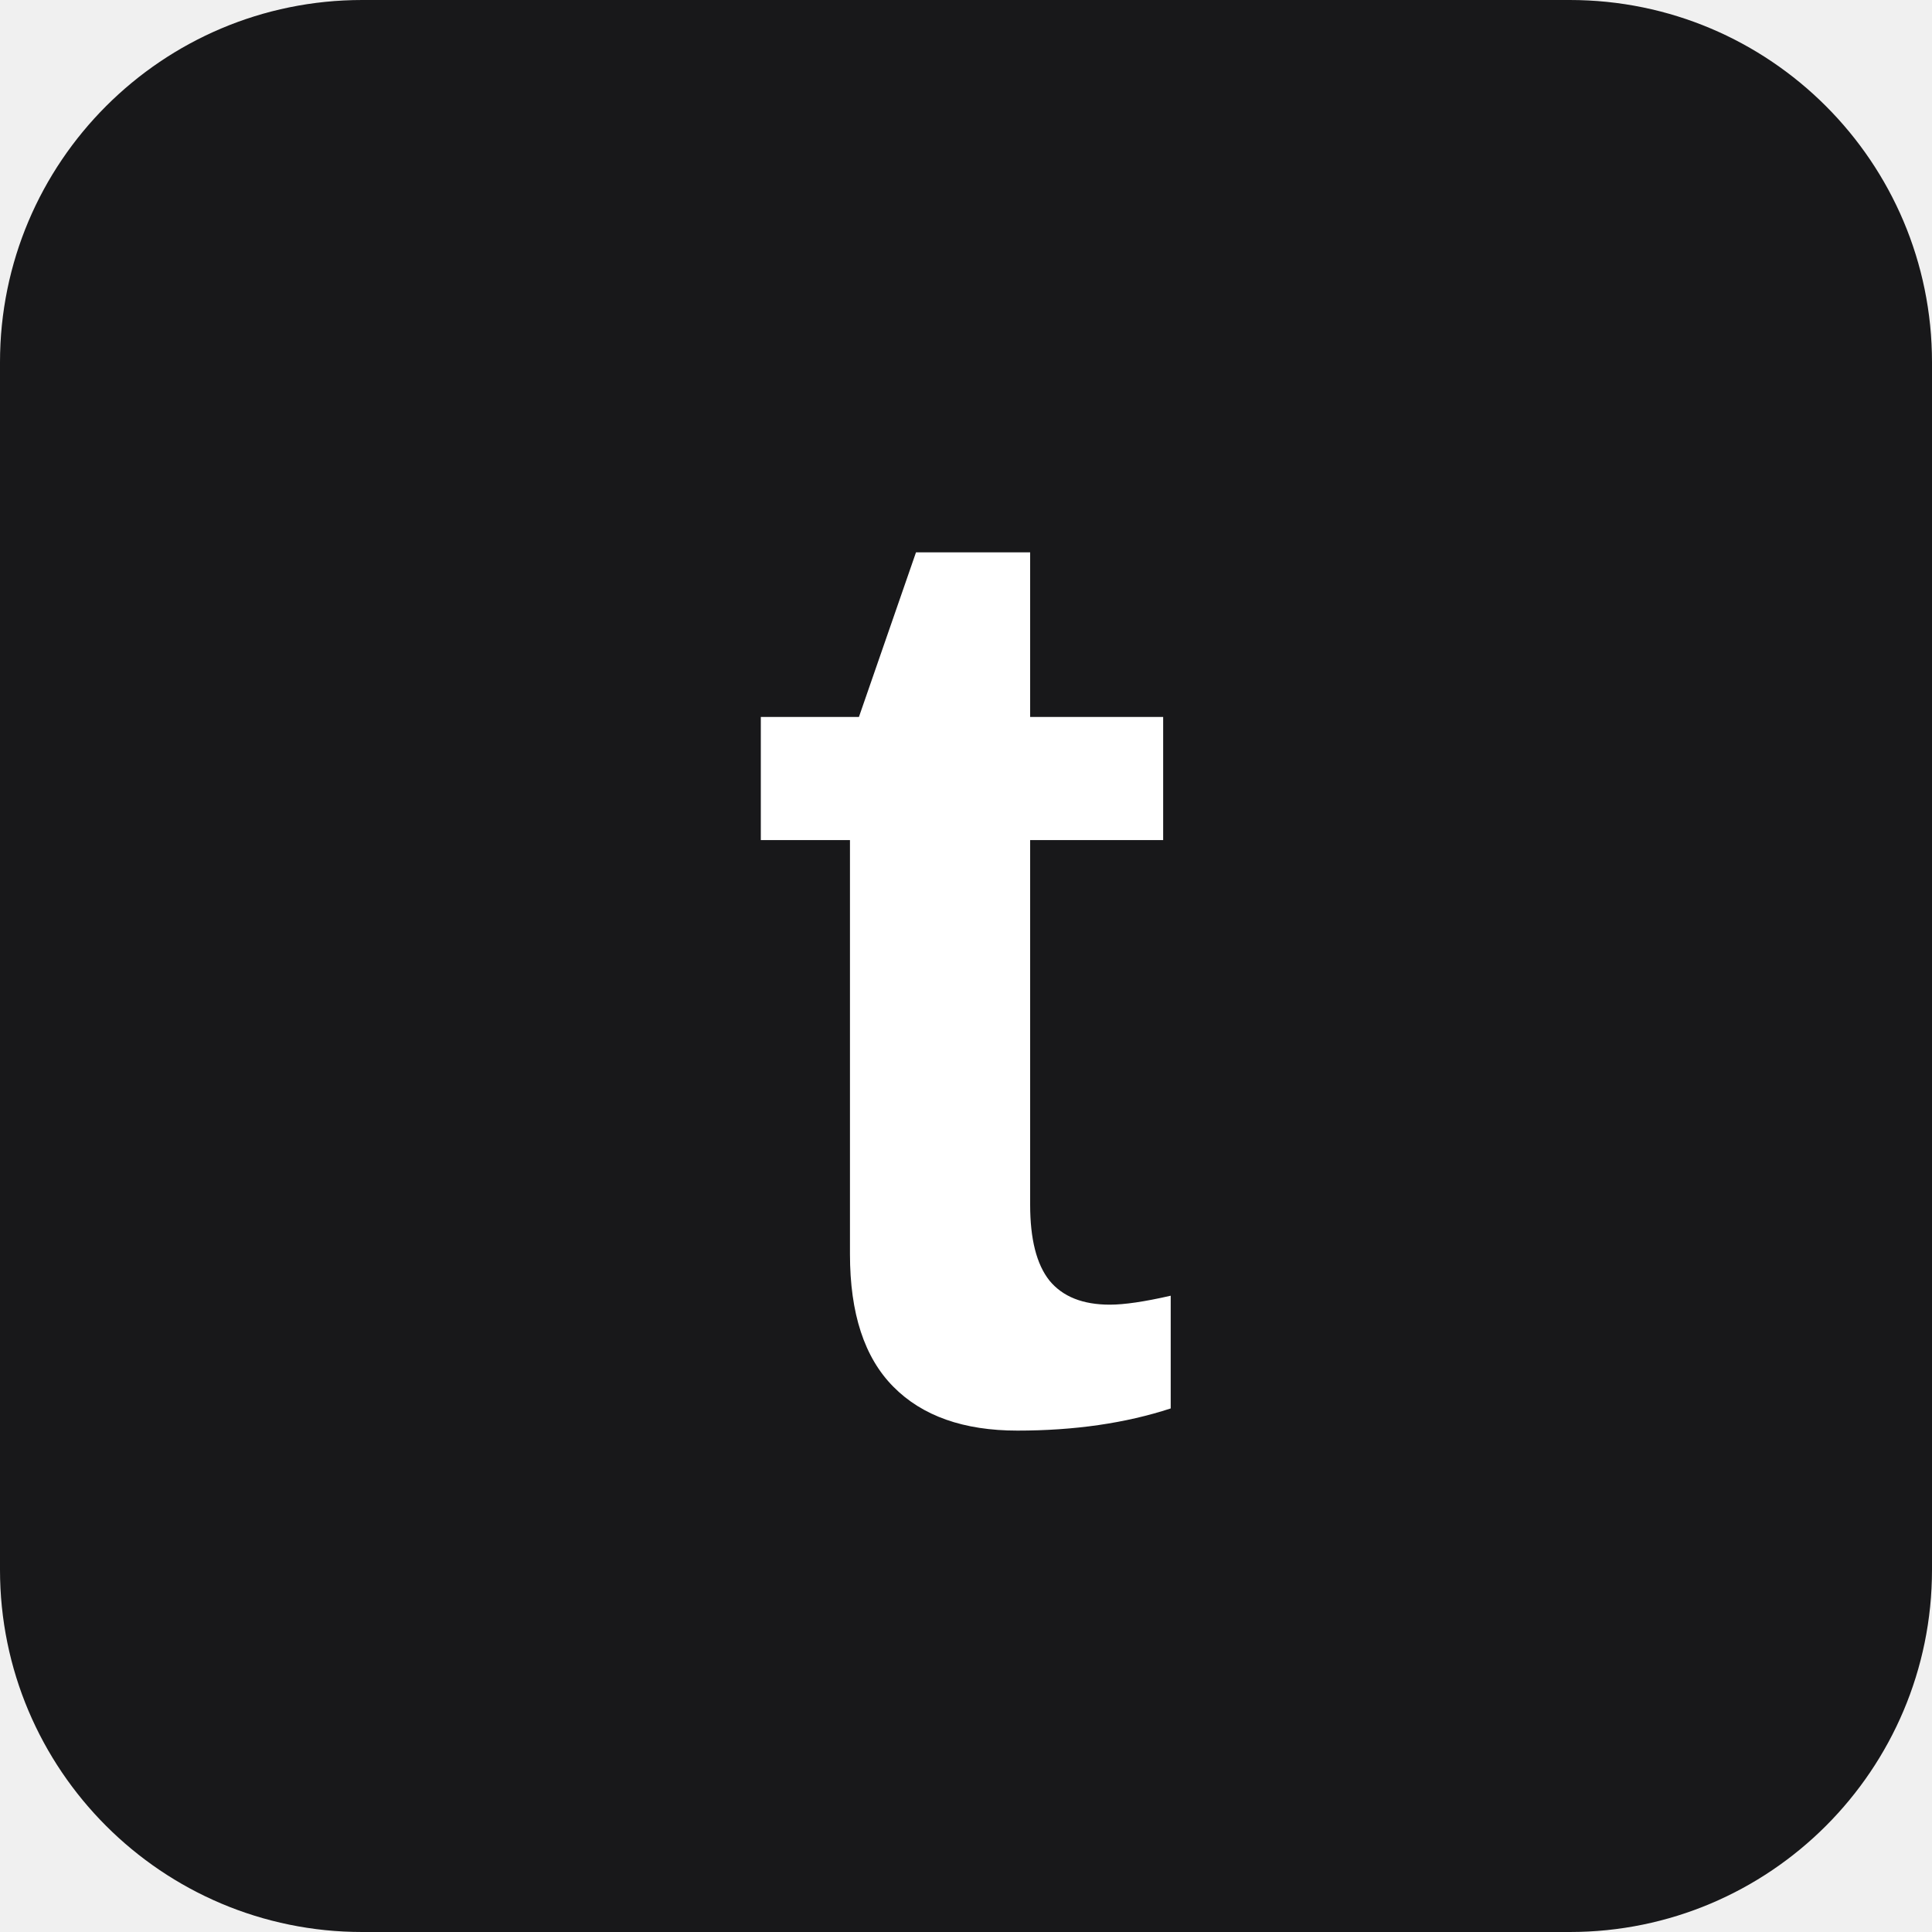
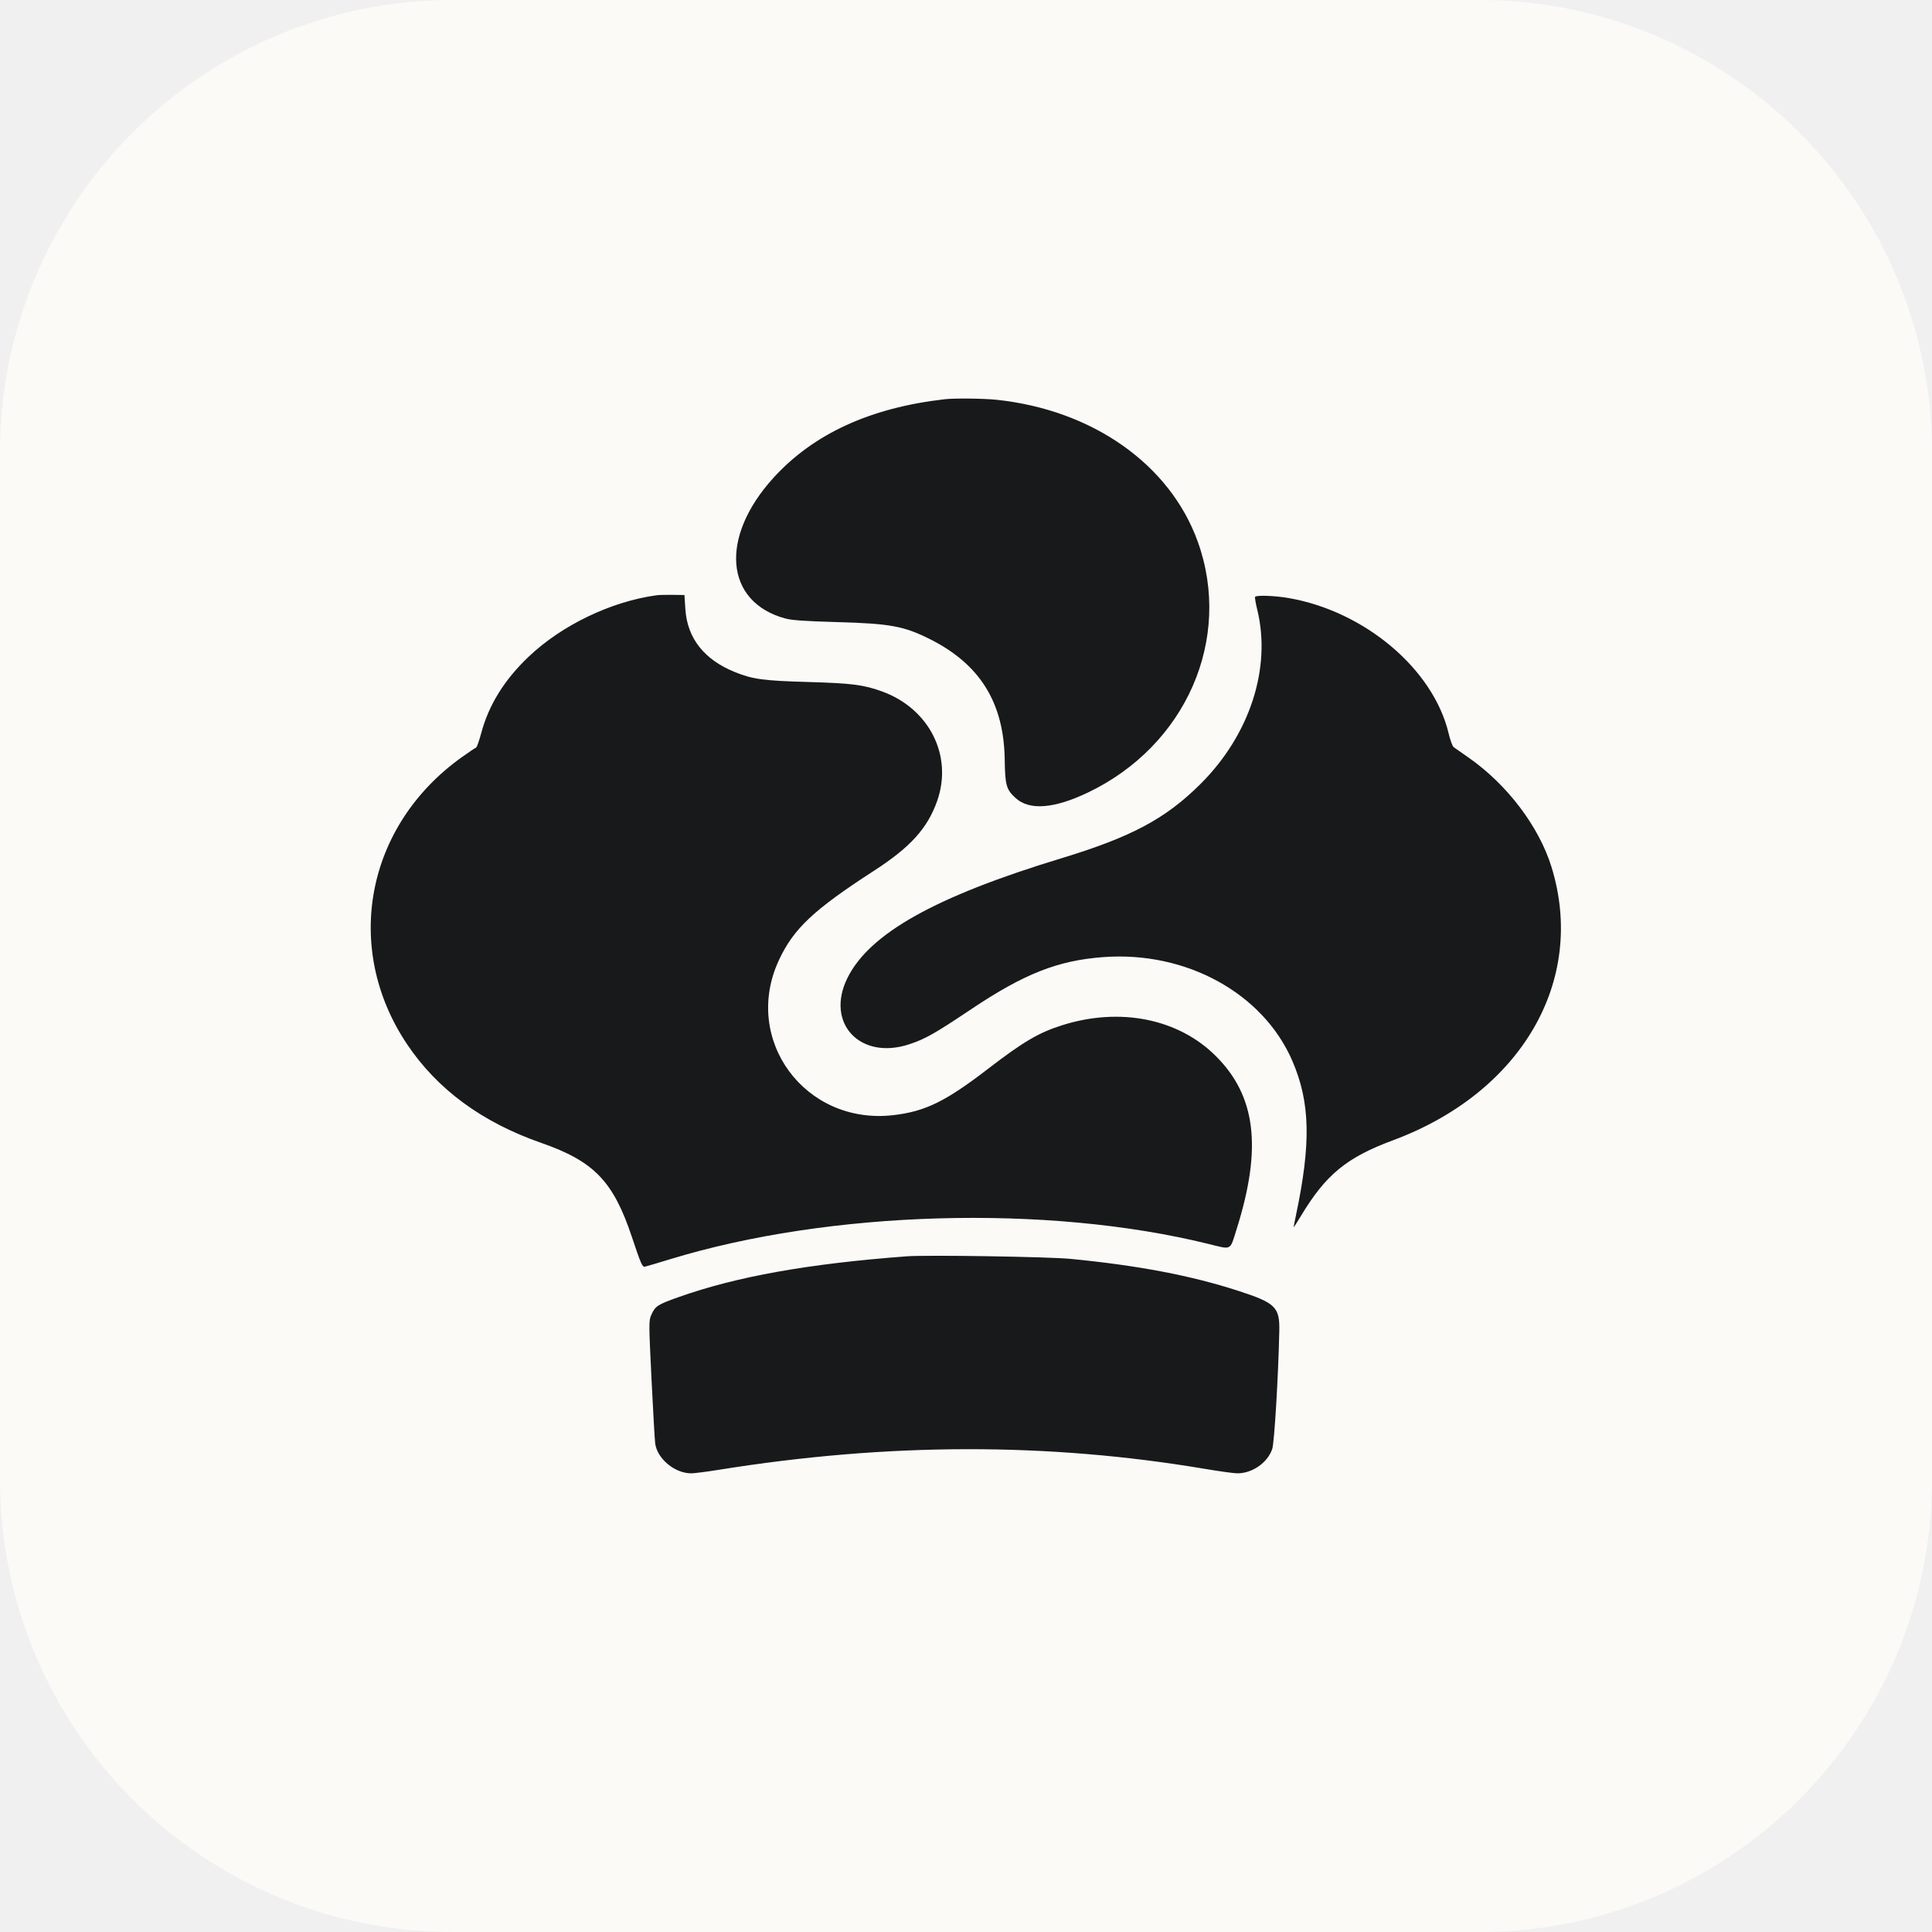
<svg xmlns="http://www.w3.org/2000/svg" viewBox="0 0 64 64">
-   <rect width="64" height="64" rx="12" fill="#18181a" />
-   <text x="32" y="47" text-anchor="middle" font-family="Libre Franklin, Helvetica Neue, Arial, sans-serif" font-size="44" font-weight="800" fill="#ffffff">t</text>
+   <rect width="64" height="64" rx="15" fill="#fbfaf7" />
+   <svg x="12" y="13" width="40" height="36" viewBox="16 19 822 743">
+     <path fill="#17191b" fill-rule="evenodd" d="M 412.500 23.642 C 361.644 29.439, 322.811 47.241, 295.415 77.317 C 258.300 118.062, 262.019 162.336, 303.500 173.563 C 307.967 174.772, 317.035 175.397, 339 176.010 C 375.145 177.018, 384.610 178.761, 402.389 187.684 C 436.585 204.847, 452.913 231.166, 453.467 270.021 C 453.718 287.626, 454.560 290.563, 461.032 296.410 C 470.407 304.880, 487.208 303.579, 510.239 292.599 C 577.382 260.589, 609.396 187.544, 585.448 121 C 566.458 68.235, 513.545 30.939, 447.857 24.020 C 439.066 23.094, 419.171 22.881, 412.500 23.642 M 215.500 157.670 C 184.401 161.890, 150.664 178.095, 127.925 199.734 C 111.333 215.523, 100.676 232.722, 95.542 251.998 C 94.150 257.222, 92.568 261.644, 92.026 261.825 C 91.484 262.005, 87.176 264.902, 82.453 268.261 C 16.760 314.990, 0.711 398.691, 44.816 464.553 C 65.497 495.438, 96.058 517.934, 136.500 532.046 C 172.797 544.712, 185.836 558.251, 198.630 596.556 C 204.776 614.956, 205.711 617.079, 207.500 616.696 C 208.600 616.460, 216.315 614.181, 224.643 611.631 C 333.578 578.281, 482.449 574.006, 592.397 601.071 C 609.076 605.177, 607.278 606.096, 612.024 591.045 C 629.576 535.369, 625.261 499.921, 597.591 472.487 C 571.988 447.102, 532.233 439.180, 492.829 451.610 C 476.738 456.686, 466.139 462.917, 442 481.493 C 412.956 503.844, 399.020 510.641, 377.136 513.130 C 316.919 519.977, 273.820 461.464, 299.077 407.156 C 309.103 385.599, 322.814 372.708, 364.117 346 C 389.076 329.861, 400.779 316.897, 407.341 298.118 C 418.102 267.323, 401.853 235.136, 369.645 223.445 C 356.966 218.843, 348.938 217.816, 319 216.968 C 288.640 216.107, 281.337 215.128, 269.282 210.302 C 248.054 201.804, 236.434 187.121, 235.130 167.145 L 234.500 157.500 226.500 157.382 C 222.100 157.316, 217.150 157.446, 215.500 157.670 M 624.642 158.770 C 624.380 159.194, 625.047 163.132, 626.123 167.520 C 635.892 207.338, 621.083 252.973, 587.514 286.500 C 563.600 310.383, 540.187 322.906, 492.173 337.494 C 405.954 363.690, 360.927 388.908, 345.898 419.420 C 330.662 450.352, 354.757 475.881, 388.500 464.559 C 399.295 460.937, 405.863 457.208, 430.500 440.713 C 466.747 416.446, 489.712 407.381, 520.824 405.058 C 577.519 400.827, 630.155 429.724, 650.125 476.043 C 662.368 504.443, 663.004 532.248, 652.544 581.815 C 651.695 585.839, 651 589.398, 651 589.725 C 651 590.052, 653.204 586.651, 655.899 582.169 C 672.942 553.811, 687.185 542.070, 718.735 530.373 C 806.767 497.736, 851.285 421.119, 827.317 343.500 C 818.786 315.874, 797.171 287.277, 770.907 268.869 C 765.909 265.366, 761.178 262.050, 760.394 261.500 C 759.610 260.950, 758.061 256.695, 756.950 252.044 C 746.470 208.143, 699.634 168.568, 647.500 159.561 C 637.967 157.914, 625.439 157.481, 624.642 158.770 M 386.500 609.626 C 319.124 614.683, 270.204 623.434, 230.412 637.550 C 216.137 642.615, 214.535 643.656, 211.872 649.606 C 210.085 653.597, 210.089 654.838, 211.986 693.606 C 213.060 715.548, 214.200 735.378, 214.519 737.674 C 215.970 748.102, 227.943 758, 239.106 758 C 241.199 758, 249.795 756.896, 258.206 755.547 C 373.858 737.001, 482.772 736.813, 590.503 754.973 C 600.381 756.638, 610.303 758, 612.553 758 C 622.814 758, 633.332 750.611, 636.391 741.252 C 637.832 736.846, 640.512 692.024, 641.194 660.932 C 641.559 644.272, 638.737 641.510, 612.761 633.102 C 580.755 622.744, 544.600 615.868, 498.500 611.373 C 483.430 609.903, 400.116 608.604, 386.500 609.626" />
+   </svg>
</svg>
